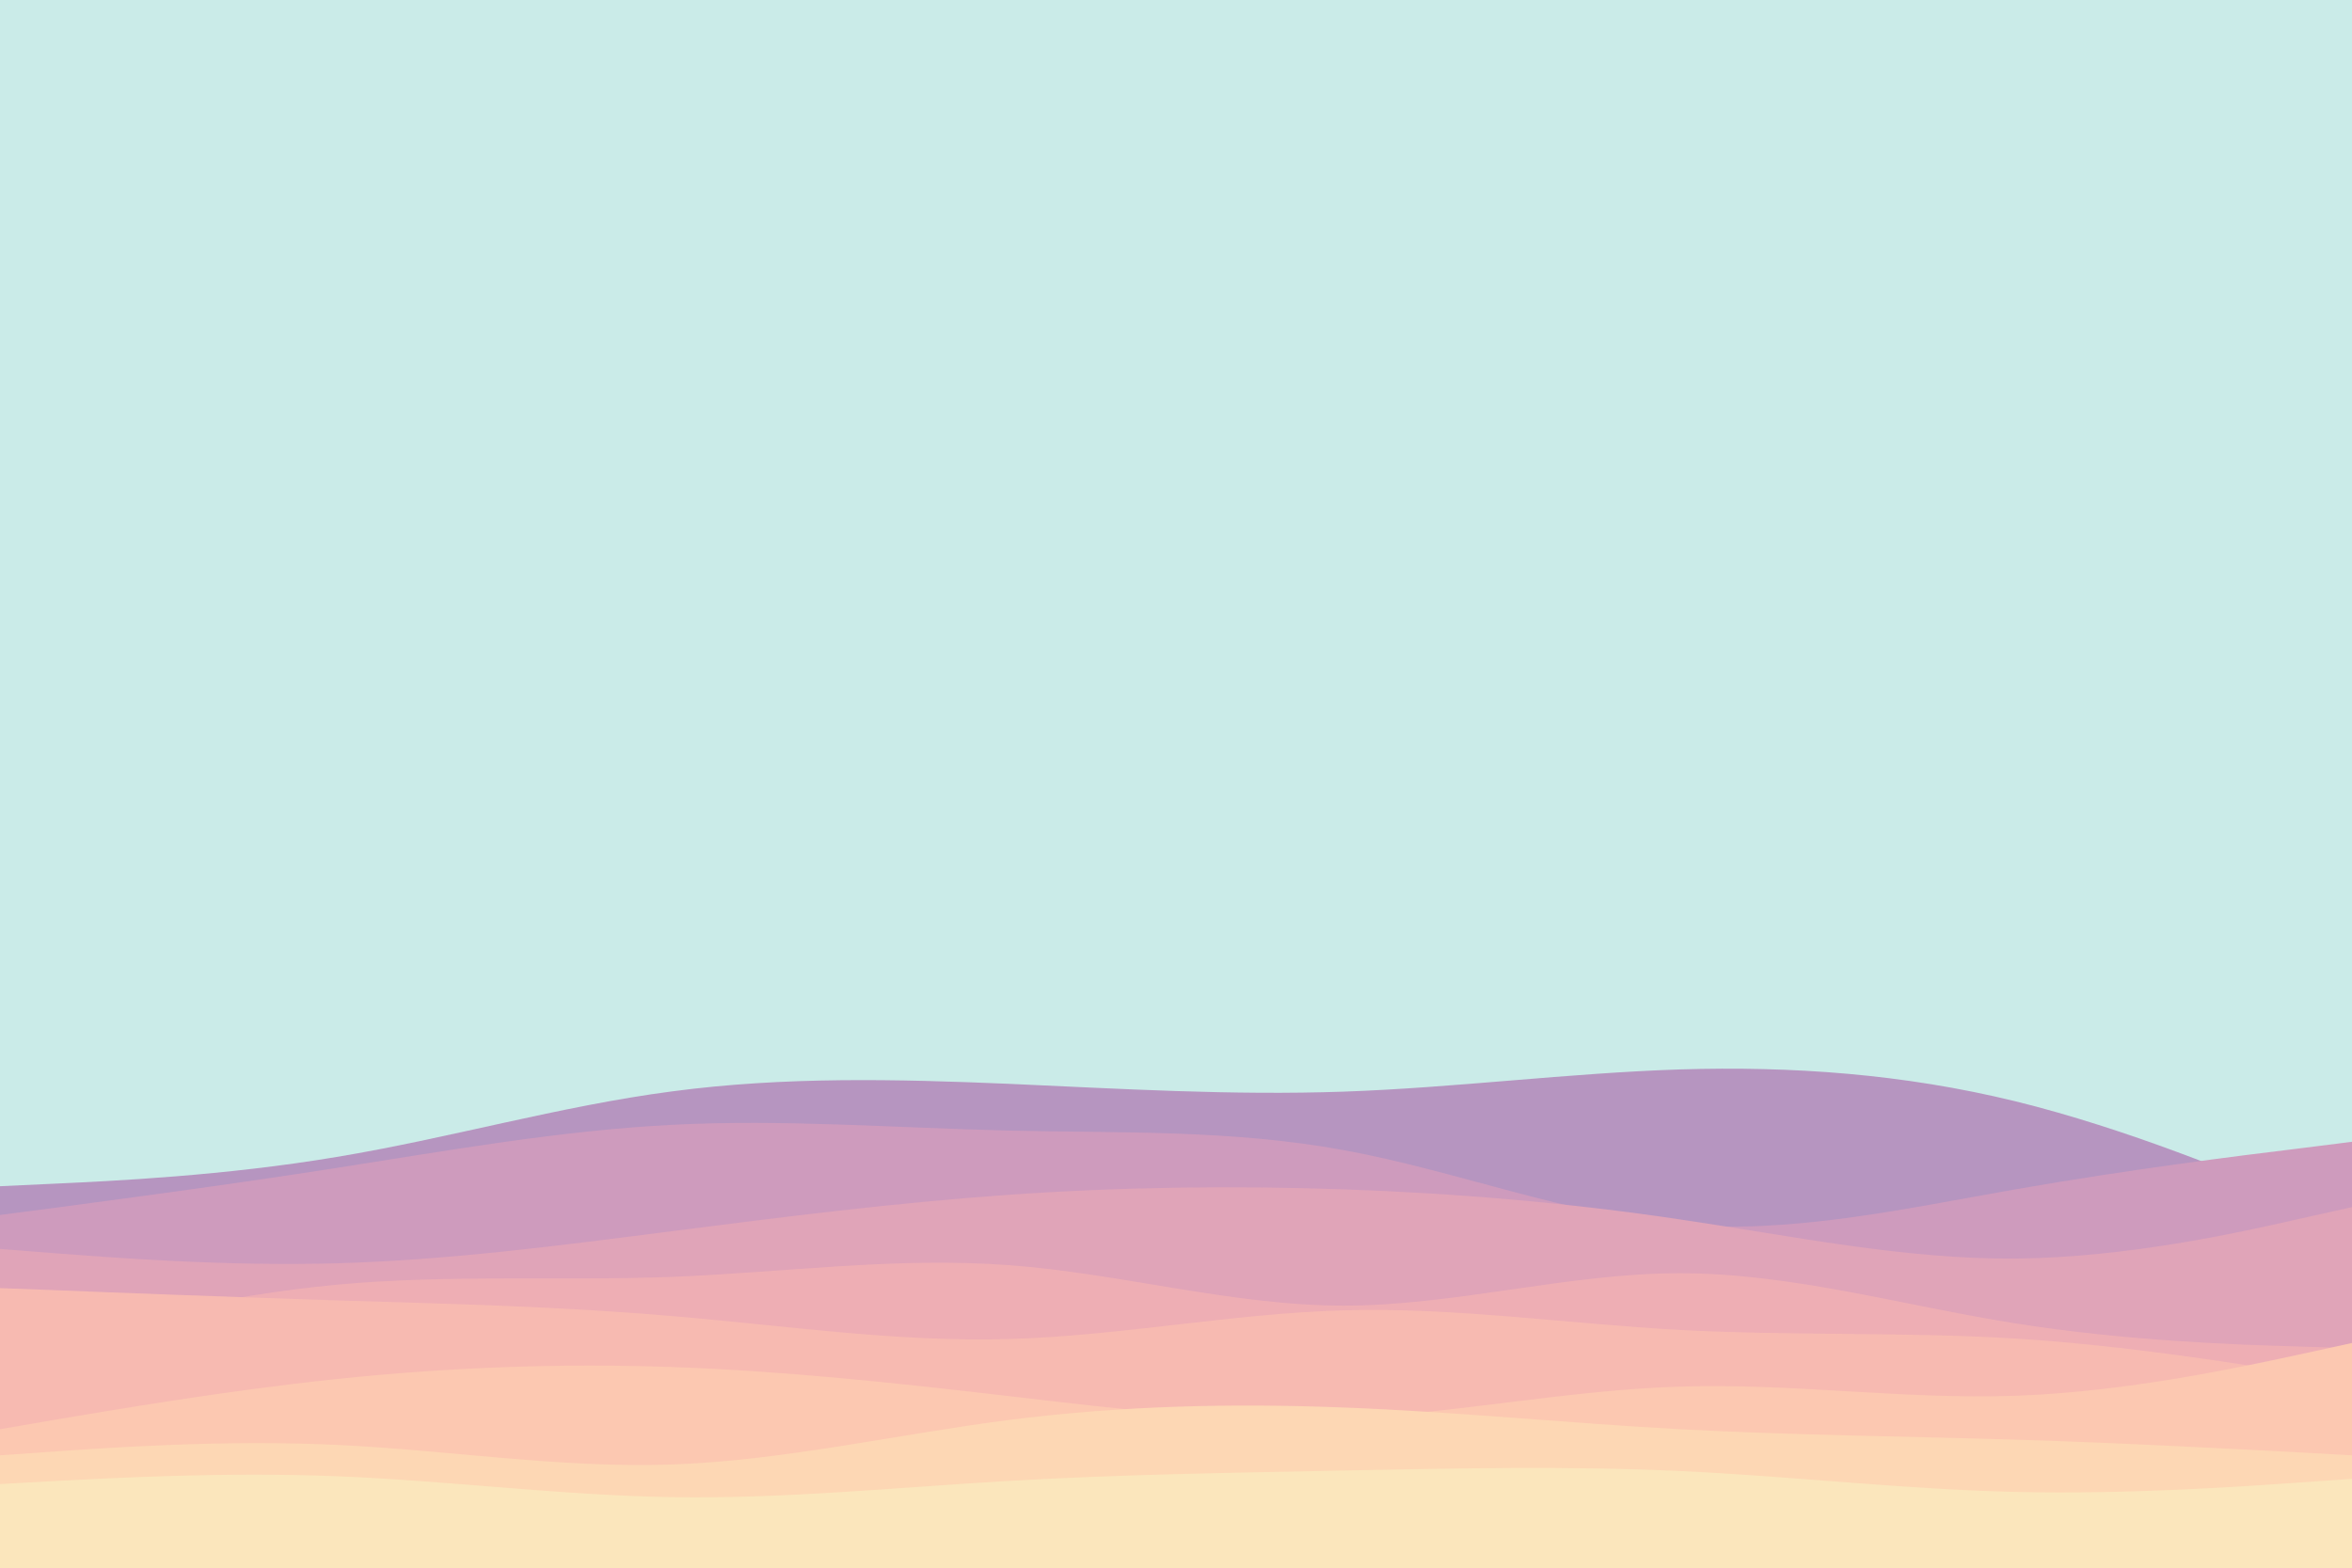
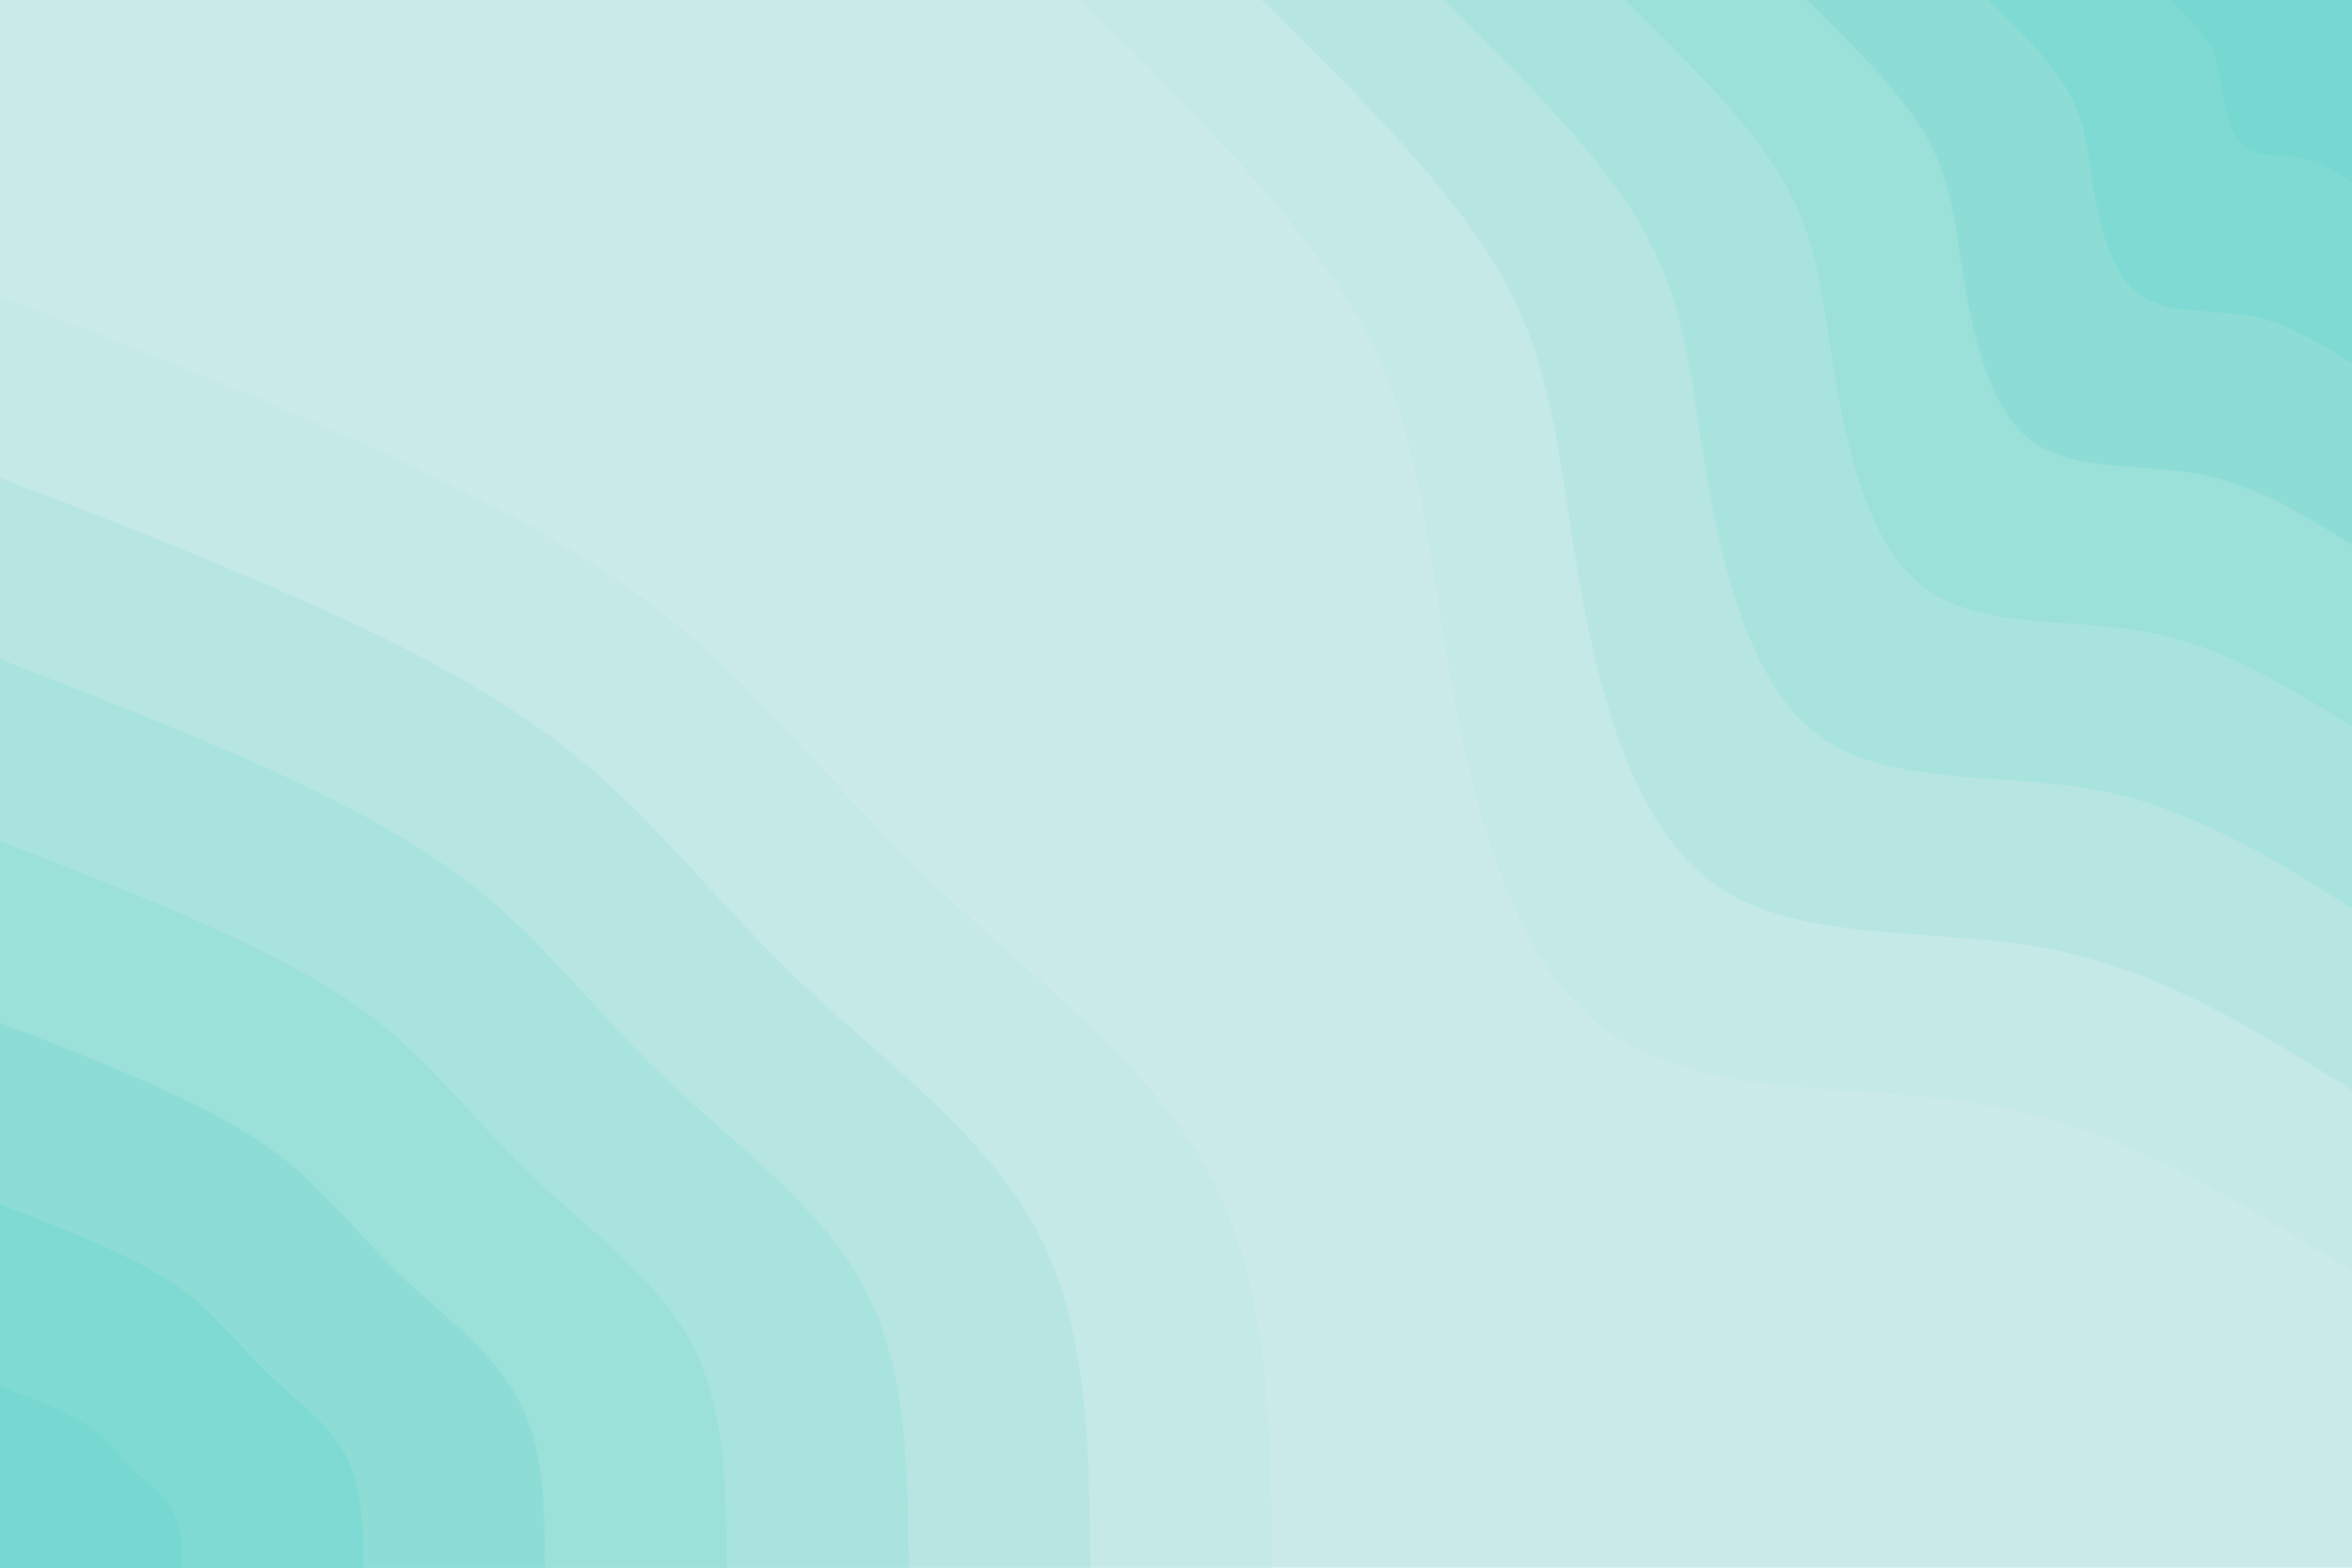
<svg xmlns="http://www.w3.org/2000/svg" id="visual" viewBox="0 0 900 600" width="900" height="600" version="1.1">
-   <rect x="0" y="0" width="900" height="600" fill="#caebe8" />
-   <path d="M0 454L21.5 453C43 452 86 450 128.8 442.8C171.7 435.7 214.3 423.3 257.2 417.7C300 412 343 413 385.8 414.8C428.7 416.7 471.3 419.3 514.2 417.8C557 416.3 600 410.7 642.8 409.3C685.7 408 728.3 411 771.2 421.5C814 432 857 450 878.5 459L900 468L900 601L878.5 601C857 601 814 601 771.2 601C728.3 601 685.7 601 642.8 601C600 601 557 601 514.2 601C471.3 601 428.7 601 385.8 601C343 601 300 601 257.2 601C214.3 601 171.7 601 128.8 601C86 601 43 601 21.5 601L0 601Z" fill="#b695c0" />
-   <path d="M0 465L21.5 462.2C43 459.3 86 453.7 128.8 447C171.7 440.3 214.3 432.7 257.2 430.5C300 428.3 343 431.7 385.8 432.7C428.7 433.7 471.3 432.3 514.2 440.2C557 448 600 465 642.8 468.7C685.7 472.3 728.3 462.7 771.2 455.2C814 447.7 857 442.3 878.5 439.7L900 437L900 601L878.5 601C857 601 814 601 771.2 601C728.3 601 685.7 601 642.8 601C600 601 557 601 514.2 601C471.3 601 428.7 601 385.8 601C343 601 300 601 257.2 601C214.3 601 171.7 601 128.8 601C86 601 43 601 21.5 601L0 601Z" fill="#ce9bbd" />
-   <path d="M0 478L21.5 479.7C43 481.3 86 484.7 128.8 483.5C171.7 482.3 214.3 476.7 257.2 471.2C300 465.7 343 460.3 385.8 457.3C428.7 454.3 471.3 453.7 514.2 455.2C557 456.7 600 460.3 642.8 466.7C685.7 473 728.3 482 771.2 481.7C814 481.3 857 471.7 878.5 466.8L900 462L900 601L878.5 601C857 601 814 601 771.2 601C728.3 601 685.7 601 642.8 601C600 601 557 601 514.2 601C471.3 601 428.7 601 385.8 601C343 601 300 601 257.2 601C214.3 601 171.7 601 128.8 601C86 601 43 601 21.5 601L0 601Z" fill="#e0a4b8" />
-   <path d="M0 517L21.5 511.7C43 506.3 86 495.7 128.8 491.7C171.7 487.7 214.3 490.3 257.2 488.7C300 487 343 481 385.8 484.2C428.7 487.3 471.3 499.7 514.2 499.7C557 499.7 600 487.3 642.8 487.3C685.7 487.3 728.3 499.7 771.2 506.5C814 513.3 857 514.7 878.5 515.3L900 516L900 601L878.5 601C857 601 814 601 771.2 601C728.3 601 685.7 601 642.8 601C600 601 557 601 514.2 601C471.3 601 428.7 601 385.8 601C343 601 300 601 257.2 601C214.3 601 171.7 601 128.8 601C86 601 43 601 21.5 601L0 601Z" fill="#eeaeb4" />
-   <path d="M0 493L21.5 493.8C43 494.7 86 496.3 128.8 497.7C171.7 499 214.3 500 257.2 503.7C300 507.3 343 513.7 385.8 512.5C428.7 511.3 471.3 502.7 514.2 501.5C557 500.3 600 506.7 642.8 509C685.7 511.3 728.3 509.7 771.2 512.3C814 515 857 522 878.5 525.5L900 529L900 601L878.5 601C857 601 814 601 771.2 601C728.3 601 685.7 601 642.8 601C600 601 557 601 514.2 601C471.3 601 428.7 601 385.8 601C343 601 300 601 257.2 601C214.3 601 171.7 601 128.8 601C86 601 43 601 21.5 601L0 601Z" fill="#f7bab1" />
-   <path d="M0 547L21.5 543.3C43 539.7 86 532.3 128.8 527.8C171.7 523.3 214.3 521.7 257.2 523.2C300 524.7 343 529.3 385.8 534.3C428.7 539.3 471.3 544.7 514.2 542.8C557 541 600 532 642.8 530.7C685.7 529.3 728.3 535.7 771.2 534.2C814 532.7 857 523.3 878.5 518.7L900 514L900 601L878.5 601C857 601 814 601 771.2 601C728.3 601 685.7 601 642.8 601C600 601 557 601 514.2 601C471.3 601 428.7 601 385.8 601C343 601 300 601 257.2 601C214.3 601 171.7 601 128.8 601C86 601 43 601 21.5 601L0 601Z" fill="#fcc8b1" />
-   <path d="M0 557L21.5 555.5C43 554 86 551 128.8 553C171.7 555 214.3 562 257.2 560.5C300 559 343 549 385.8 543.5C428.7 538 471.3 537 514.2 538.7C557 540.3 600 544.7 642.8 547C685.7 549.3 728.3 549.7 771.2 551C814 552.3 857 554.7 878.5 555.8L900 557L900 601L878.5 601C857 601 814 601 771.2 601C728.3 601 685.7 601 642.8 601C600 601 557 601 514.2 601C471.3 601 428.7 601 385.8 601C343 601 300 601 257.2 601C214.3 601 171.7 601 128.8 601C86 601 43 601 21.5 601L0 601Z" fill="#fdd7b4" />
-   <path d="M0 568L21.5 566.8C43 565.7 86 563.3 128.8 565C171.7 566.7 214.3 572.3 257.2 573C300 573.7 343 569.3 385.8 566.8C428.7 564.3 471.3 563.7 514.2 562.8C557 562 600 561 642.8 563C685.7 565 728.3 570 771.2 571C814 572 857 569 878.5 567.5L900 566L900 601L878.5 601C857 601 814 601 771.2 601C728.3 601 685.7 601 642.8 601C600 601 557 601 514.2 601C471.3 601 428.7 601 385.8 601C343 601 300 601 257.2 601C214.3 601 171.7 601 128.8 601C86 601 43 601 21.5 601L0 601Z" fill="#fbe6bc" />
+   <rect x="0" y="0" width="900" height="600" fill="#CAEBE8" />
+   <defs>
+     <linearGradient id="grad1_0" x1="33.3%" y1="0%" x2="100%" y2="100%">
+       <stop offset="20%" stop-color="#76d8d0" stop-opacity="1" />
+       <stop offset="80%" stop-color="#76d8d0" stop-opacity="1" />
+     </linearGradient>
+   </defs>
+   <defs>
+     <linearGradient id="grad1_1" x1="33.3%" y1="0%" x2="100%" y2="100%">
+       <stop offset="20%" stop-color="#76d8d0" stop-opacity="1" />
+       <stop offset="80%" stop-color="#86dbd4" stop-opacity="1" />
+     </linearGradient>
+   </defs>
+   <defs>
+     <linearGradient id="grad1_2" x1="33.3%" y1="0%" x2="100%" y2="100%">
+       <stop offset="20%" stop-color="#95dfd8" stop-opacity="1" />
+       <stop offset="80%" stop-color="#86dbd4" stop-opacity="1" />
+     </linearGradient>
+   </defs>
+   <defs>
+     <linearGradient id="grad1_3" x1="33.3%" y1="0%" x2="100%" y2="100%">
+       <stop offset="20%" stop-color="#95dfd8" stop-opacity="1" />
+       <stop offset="80%" stop-color="#a3e2dc" stop-opacity="1" />
+     </linearGradient>
+   </defs>
+   <defs>
+     <linearGradient id="grad1_4" x1="33.3%" y1="0%" x2="100%" y2="100%">
+       <stop offset="20%" stop-color="#b0e5e0" stop-opacity="1" />
+       <stop offset="80%" stop-color="#a3e2dc" stop-opacity="1" />
+     </linearGradient>
+   </defs>
+   <defs>
+     <linearGradient id="grad1_5" x1="33.3%" y1="0%" x2="100%" y2="100%">
+       <stop offset="20%" stop-color="#b0e5e0" stop-opacity="1" />
+       <stop offset="80%" stop-color="#bde8e4" stop-opacity="1" />
+     </linearGradient>
+   </defs>
+   <defs>
+     <linearGradient id="grad1_6" x1="33.3%" y1="0%" x2="100%" y2="100%">
+       <stop offset="20%" stop-color="#caebe8" stop-opacity="1" />
+       <stop offset="80%" stop-color="#bde8e4" stop-opacity="1" />
+     </linearGradient>
+   </defs>
+   <defs>
+     <linearGradient id="grad2_0" x1="0%" y1="0%" x2="66.7%" y2="100%">
+       <stop offset="20%" stop-color="#76d8d0" stop-opacity="1" />
+       <stop offset="80%" stop-color="#76d8d0" stop-opacity="1" />
+     </linearGradient>
+   </defs>
+   <defs>
+     <linearGradient id="grad2_1" x1="0%" y1="0%" x2="66.7%" y2="100%">
+       <stop offset="20%" stop-color="#86dbd4" stop-opacity="1" />
+       <stop offset="80%" stop-color="#76d8d0" stop-opacity="1" />
+     </linearGradient>
+   </defs>
+   <defs>
+     <linearGradient id="grad2_2" x1="0%" y1="0%" x2="66.7%" y2="100%">
+       <stop offset="20%" stop-color="#86dbd4" stop-opacity="1" />
+       <stop offset="80%" stop-color="#95dfd8" stop-opacity="1" />
+     </linearGradient>
+   </defs>
+   <defs>
+     <linearGradient id="grad2_3" x1="0%" y1="0%" x2="66.7%" y2="100%">
+       <stop offset="20%" stop-color="#a3e2dc" stop-opacity="1" />
+       <stop offset="80%" stop-color="#95dfd8" stop-opacity="1" />
+     </linearGradient>
+   </defs>
+   <defs>
+     <linearGradient id="grad2_4" x1="0%" y1="0%" x2="66.7%" y2="100%">
+       <stop offset="20%" stop-color="#a3e2dc" stop-opacity="1" />
+       <stop offset="80%" stop-color="#b0e5e0" stop-opacity="1" />
+     </linearGradient>
+   </defs>
+   <defs>
+     <linearGradient id="grad2_5" x1="0%" y1="0%" x2="66.7%" y2="100%">
+       <stop offset="20%" stop-color="#bde8e4" stop-opacity="1" />
+       <stop offset="80%" stop-color="#b0e5e0" stop-opacity="1" />
+     </linearGradient>
+   </defs>
+   <defs>
+     <linearGradient id="grad2_6" x1="0%" y1="0%" x2="66.7%" y2="100%">
+       <stop offset="20%" stop-color="#bde8e4" stop-opacity="1" />
+       <stop offset="80%" stop-color="#caebe8" stop-opacity="1" />
+     </linearGradient>
+   </defs>
+   <g transform="translate(900, 0)">
+     <path d="M0 486.7C-43 459.7 -86 432.7 -137.5 423.2C-189 413.7 -248.9 421.6 -286.1 393.8C-323.3 365.9 -337.8 302.3 -346.3 251.6C-354.7 200.9 -357.1 163.1 -379.5 123.3C-401.9 83.5 -444.3 41.8 -486.7 0L0 0Z" fill="#c4e9e6" />
+     <path d="M0 417.2C-36.9 394.1 -73.8 370.9 -117.9 362.8C-162 354.6 -213.3 361.4 -245.2 337.5C-277.1 313.7 -289.6 259.1 -296.8 215.6C-304 172.2 -306.1 139.8 -325.3 105.7C-344.5 71.6 -380.8 35.8 -417.2 0L0 0Z" fill="#b7e6e2" />
+     <path d="M0 347.7C-30.7 328.4 -61.5 309.1 -98.2 302.3C-135 295.5 -177.8 301.2 -204.4 281.3C-230.9 261.4 -241.3 215.9 -247.3 179.7C-253.4 143.5 -255 116.5 -271.1 88.1C-287.1 59.7 -317.4 29.8 -347.7 0L0 0Z" fill="#a9e3de" />
+     <path d="M0 278.1C-24.6 262.7 -49.2 247.3 -78.6 241.8C-108 236.4 -142.2 240.9 -163.5 225C-184.8 209.1 -193 172.7 -197.9 143.8C-202.7 114.8 -204 93.2 -216.8 70.5C-229.6 47.7 -253.9 23.9 -278.1 0L0 0Z" fill="#9ce0da" />
+     <path d="M0 208.6C-18.4 197 -36.9 185.5 -58.9 181.4C-81 177.3 -106.7 180.7 -122.6 168.8C-138.6 156.8 -144.8 129.6 -148.4 107.8C-152 86.1 -153 69.9 -162.6 52.8C-172.2 35.8 -190.4 17.9 -208.6 0L0 0Z" fill="#8dddd6" />
+     <path d="M0 139.1C-12.3 131.4 -24.6 123.6 -39.3 120.9C-54 118.2 -71.1 120.5 -81.7 112.5C-92.4 104.6 -96.5 86.4 -98.9 71.9C-101.3 57.4 -102 46.6 -108.4 35.2C-114.8 23.9 -126.9 11.9 -139.1 0L0 0Z" fill="#7edad2" />
+     <path d="M0 69.5C-6.1 65.7 -12.3 61.8 -19.6 60.5C-27 59.1 -35.6 60.2 -40.9 56.3C-46.2 52.3 -48.3 43.2 -49.5 35.9C-50.7 28.7 -51 23.3 -54.2 17.6C-57.4 11.9 -63.5 6 -69.5 0L0 0Z" fill="#76d8d0" />
+   </g>
+   <g transform="translate(0, 600)">
+     <path d="M0 -486.7C47.5 -468.4 94.9 -450 139.7 -429.9C184.4 -409.8 226.5 -388 261 -359.2C295.4 -330.4 322.3 -294.6 358.4 -260.4C394.5 -226.2 440 -193.5 462.9 -150.4C485.9 -107.3 486.3 -53.6 486.7 0L0 0Z" fill="#c4e9e6" />
+     <path d="M0 -417.2C40.7 -401.5 81.4 -385.7 119.7 -368.5C158.1 -351.2 194.2 -332.6 223.7 -307.9C253.2 -283.2 276.2 -252.5 307.2 -223.2C338.2 -193.9 377.1 -165.9 396.8 -128.9C416.5 -92 416.8 -46 417.2 0L0 0Z" fill="#b7e6e2" />
+     <path d="M0 -347.7C33.9 -334.5 67.8 -321.4 99.8 -307.1C131.7 -292.7 161.8 -277.1 186.4 -256.6C211 -236 230.2 -210.4 256 -186C281.8 -161.6 314.3 -138.2 330.7 -107.4C347.1 -76.6 347.4 -38.3 347.7 0L0 0Z" fill="#a9e3de" />
+     <path d="M0 -278.1C27.1 -267.6 54.2 -257.1 79.8 -245.6C105.4 -234.2 129.4 -221.7 149.1 -205.3C168.8 -188.8 184.1 -168.3 204.8 -148.8C225.4 -129.2 251.4 -110.6 264.5 -86C277.6 -61.3 277.9 -30.7 278.1 0L0 0Z" fill="#9ce0da" />
+     <path d="M0 -208.6C20.3 -200.7 40.7 -192.8 59.9 -184.2C79 -175.6 97.1 -166.3 111.8 -153.9C126.6 -141.6 138.1 -126.3 153.6 -111.6C169.1 -96.9 188.6 -82.9 198.4 -64.5C208.2 -46 208.4 -23 208.6 0L0 0Z" fill="#8dddd6" />
+     <path d="M0 -139.1C13.6 -133.8 27.1 -128.6 39.9 -122.8C52.7 -117.1 64.7 -110.9 74.6 -102.6C84.4 -94.4 92.1 -84.2 102.4 -74.4C112.7 -64.6 125.7 -55.3 132.3 -43C138.8 -30.7 138.9 -15.3 139.1 0L0 0Z" fill="#7edad2" />
+     <path d="M0 -69.5C6.8 -66.9 13.6 -64.3 20 -61.4C26.3 -58.5 32.4 -55.4 37.3 -51.3C42.2 -47.2 46 -42.1 51.2 -37.2C56.4 -32.3 62.9 -27.6 66.1 -21.5C69.4 -15.3 69.5 -7.7 69.5 0L0 0Z" fill="#76d8d0" />
+   </g>
</svg>
